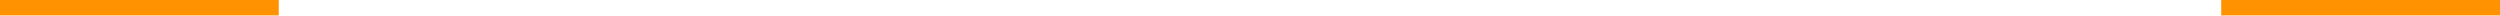
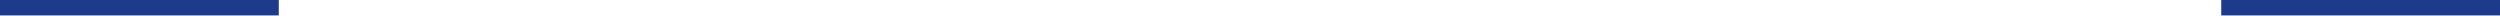
<svg xmlns="http://www.w3.org/2000/svg" preserveAspectRatio="none" overflow="visible" style="display: block;" width="162" height="1" viewBox="0 0 162 1" fill="none">
  <g id="Group">
-     <path id="Vector" d="M0 0.5H18.064" stroke="#FF9200" />
-     <path id="Vector_2" d="M143.936 0.5H162" stroke="#FF9200" />
+     <path id="Vector" d="M0 0.5H18.064" stroke="#1E3A8A" />
+     <path id="Vector_2" d="M143.936 0.5H162" stroke="#1E3A8A" />
  </g>
</svg>
